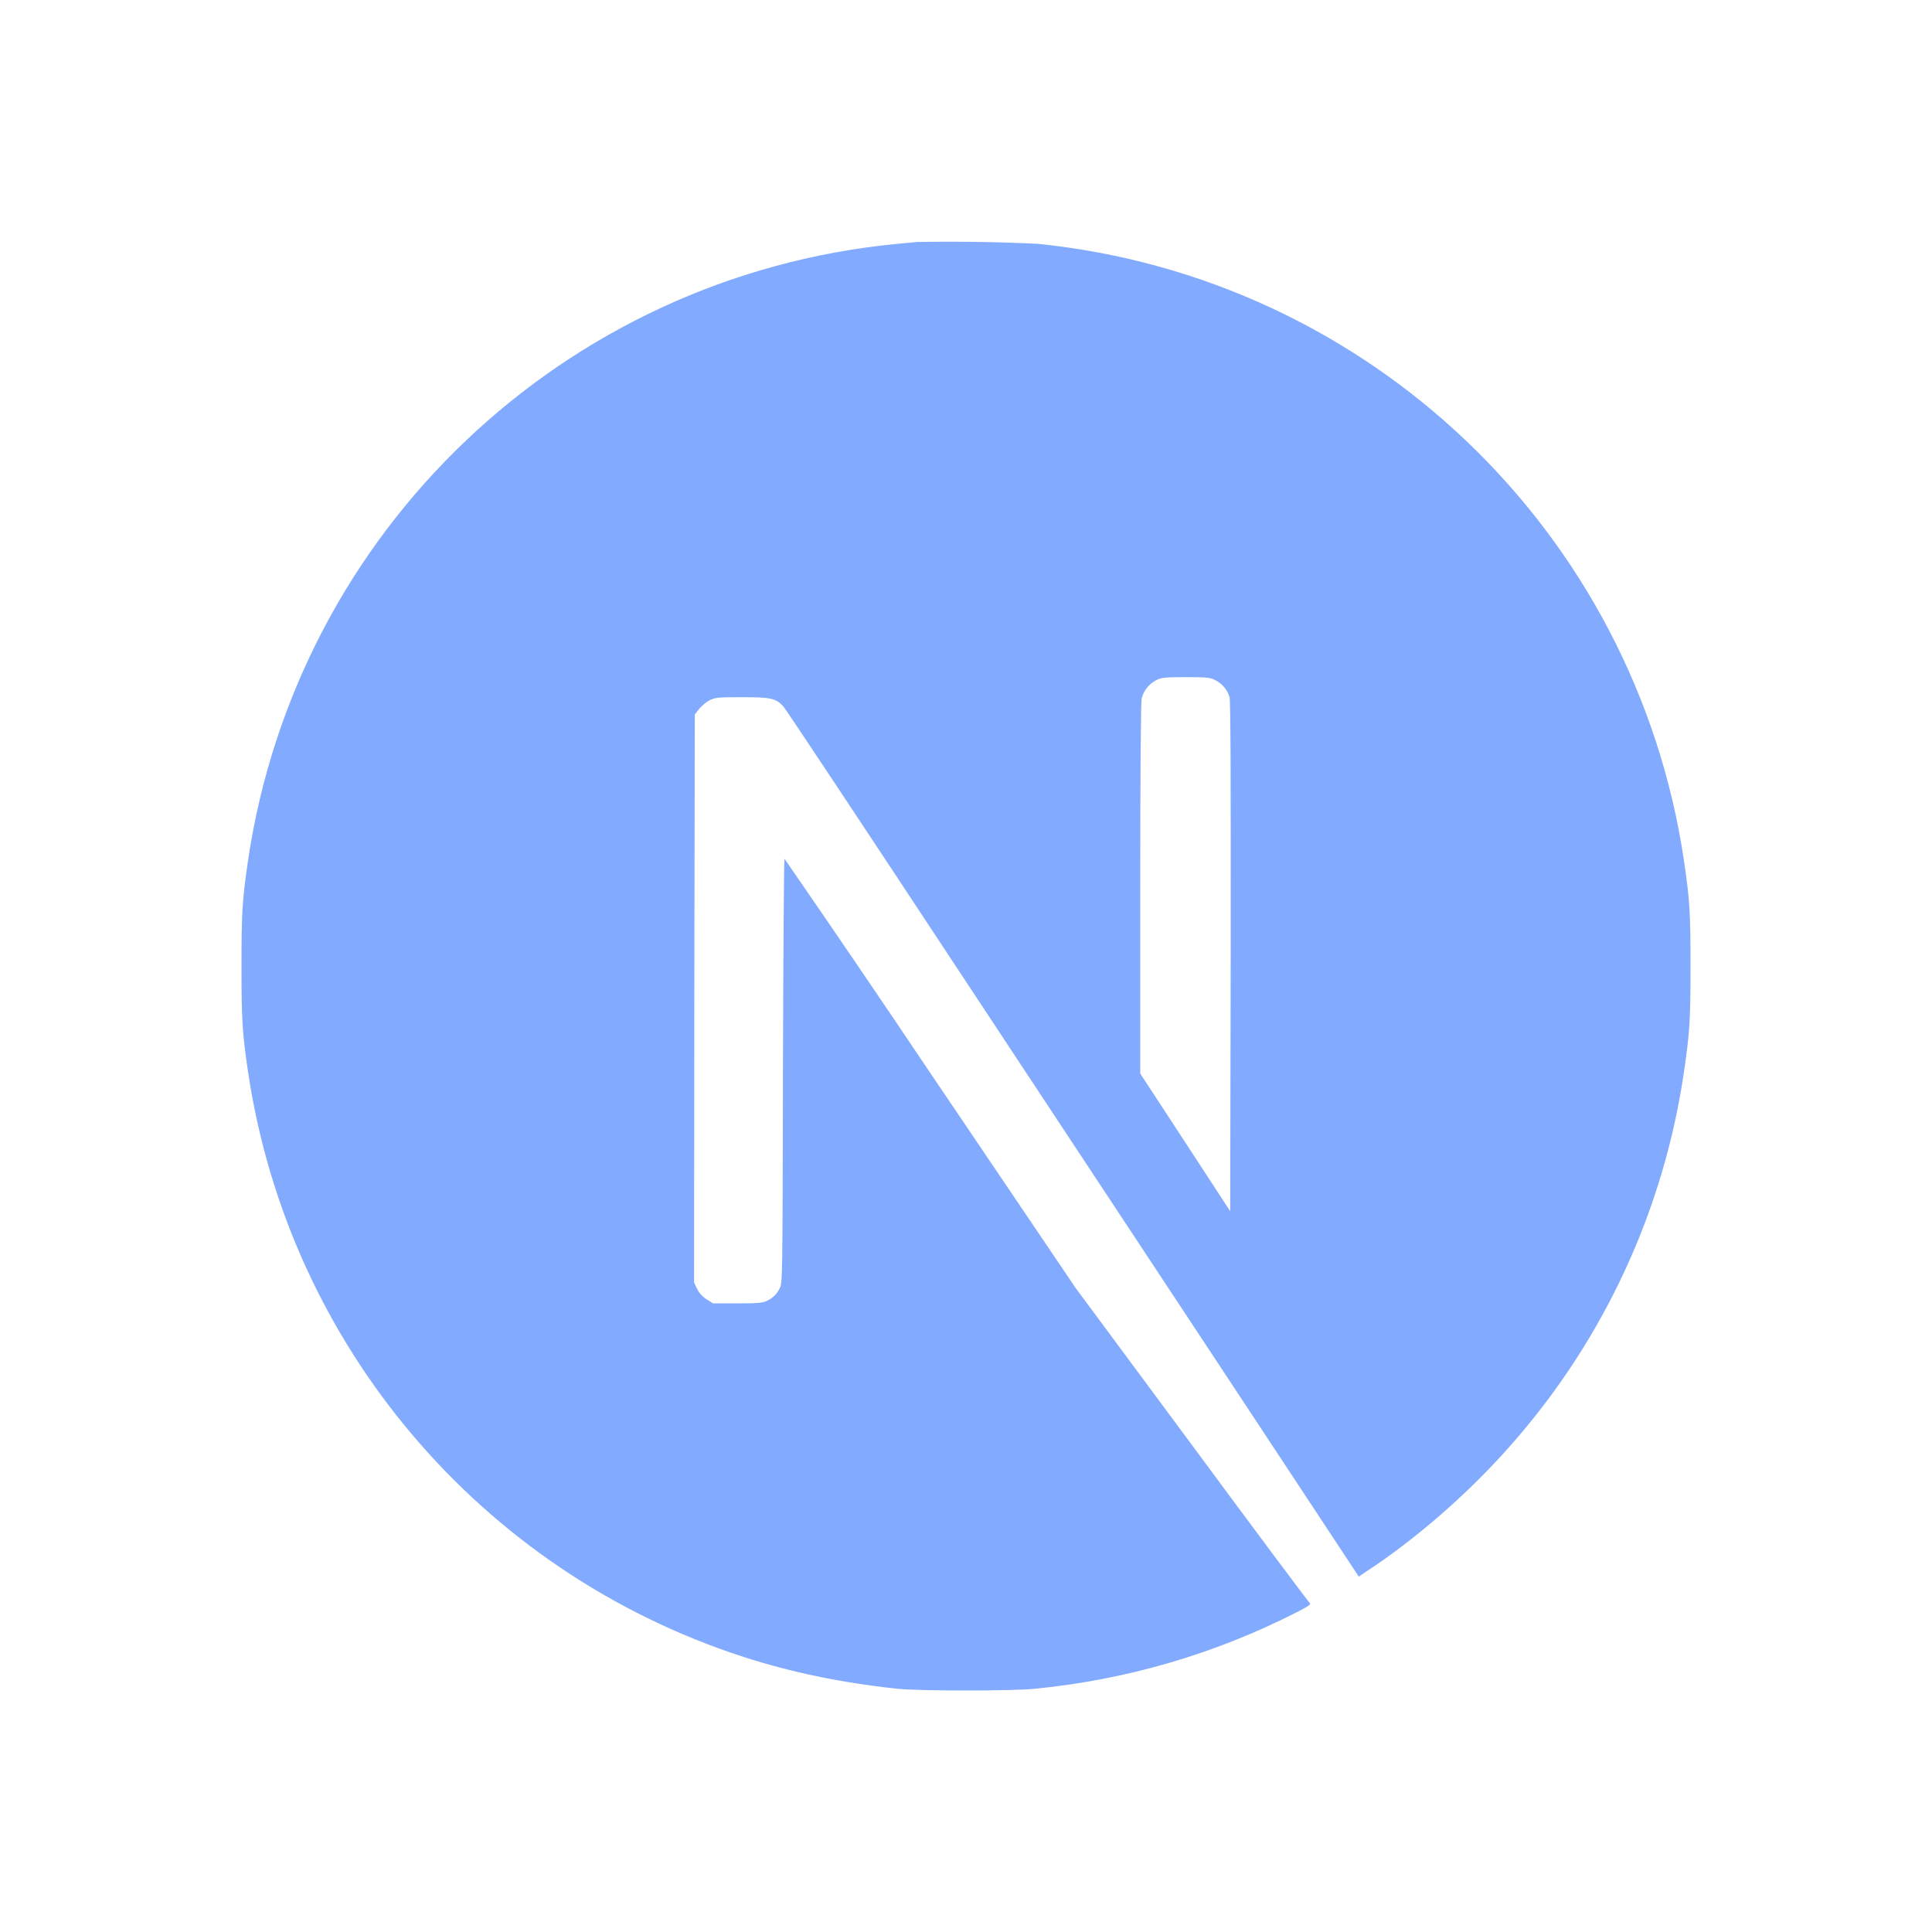
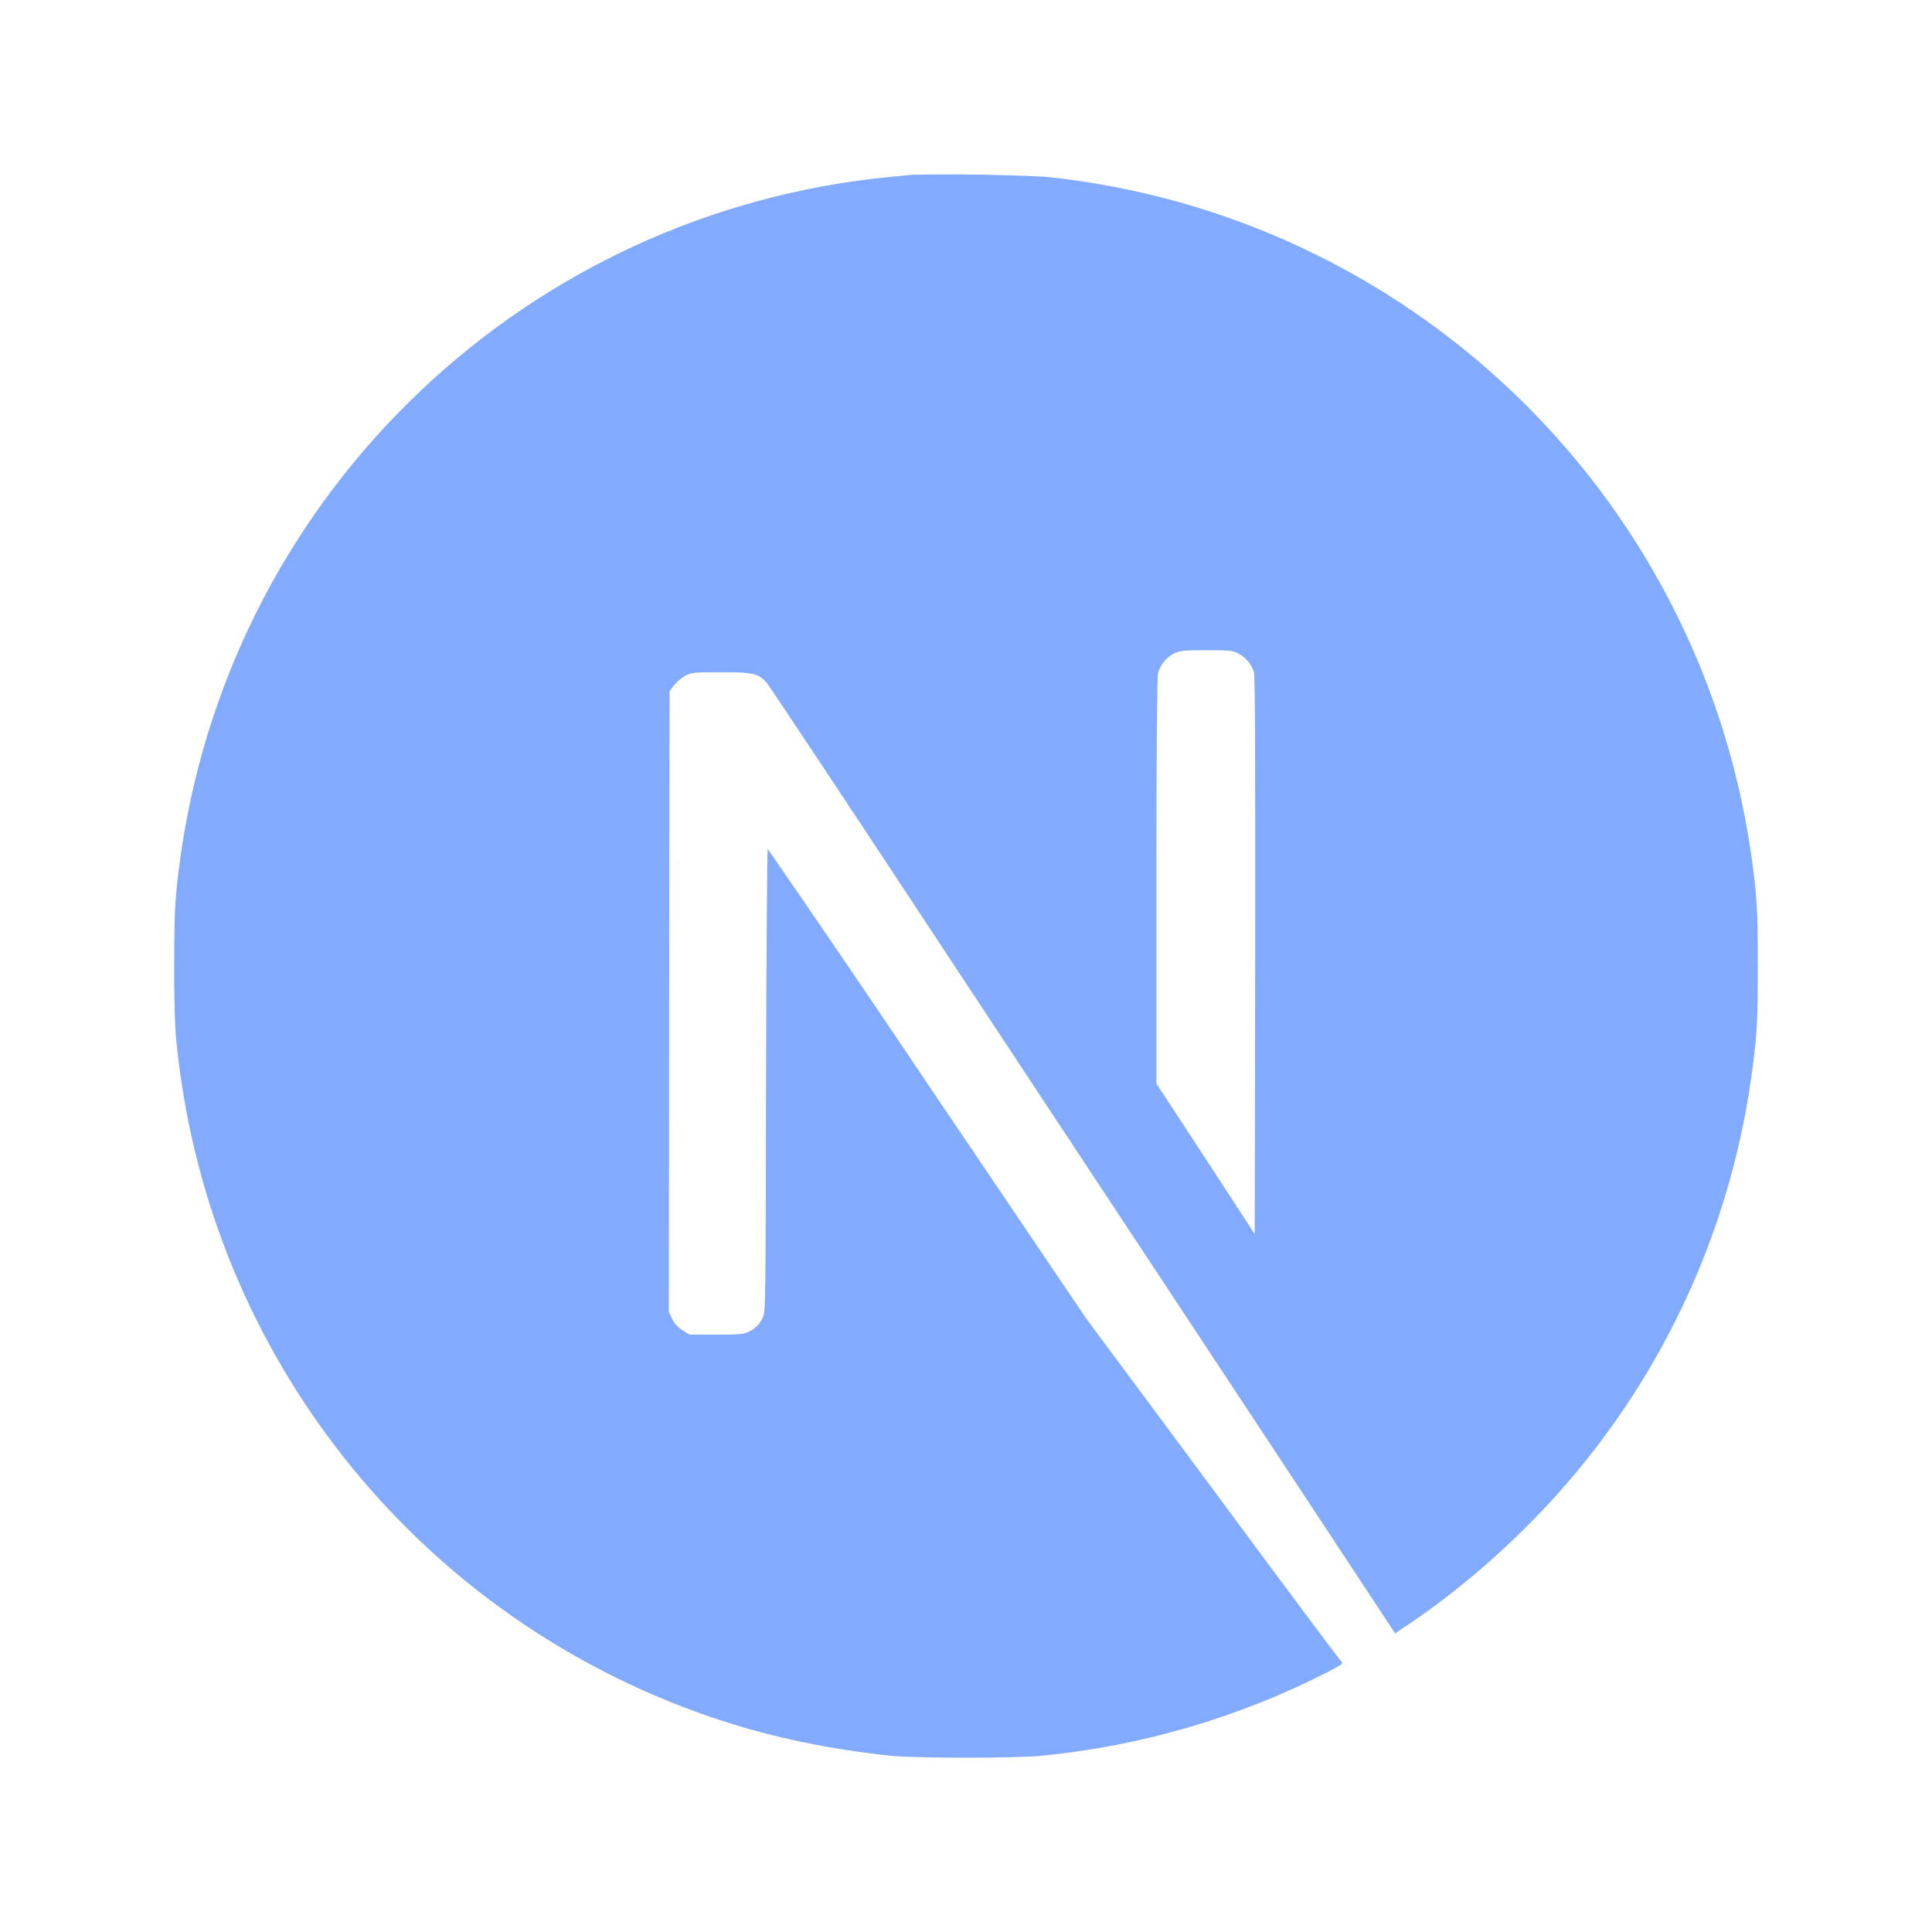
- <svg xmlns="http://www.w3.org/2000/svg" width="16" height="16" fill="none">
-   <path d="m7.607 2.003-.182.017a6.015 6.015 0 0 0-5.371 5.107c-.048.33-.054.427-.054.874s.006.545.054.874a6.024 6.024 0 0 0 4.104 4.847c.39.126.8.212 1.267.263.182.02.968.02 1.15 0a6.06 6.06 0 0 0 2.162-.632c.103-.053.123-.067.109-.079-.01-.007-.45-.596-.977-1.31l-.96-1.296L7.707 8.89a166.267 166.267 0 0 0-1.21-1.778c-.005-.001-.01.79-.013 1.755-.003 1.69-.004 1.758-.025 1.798a.213.213 0 0 1-.104.106c-.037.019-.07.023-.247.023h-.203l-.054-.034a.219.219 0 0 1-.078-.086l-.025-.053.002-2.351.004-2.353.036-.046a.321.321 0 0 1 .087-.072c.048-.023.067-.025.27-.025.239 0 .279.009.341.077.018.019.669 1 1.447 2.18l2.368 3.586.95 1.44.048-.033c.426-.277.876-.67 1.233-1.081a5.967 5.967 0 0 0 1.412-3.067c.048-.33.054-.427.054-.874s-.006-.544-.054-.874a6.024 6.024 0 0 0-5.354-5.109 15.374 15.374 0 0 0-.985-.015Zm2.456 3.629a.236.236 0 0 1 .119.138c.01.03.011.683.01 2.153l-.004 2.108-.372-.57-.373-.57V7.358c0-.99.005-1.548.012-1.575a.24.24 0 0 1 .116-.148c.048-.024.065-.027.25-.027.173 0 .204.003.242.024Z" fill="#82AAFF" />
+ <svg xmlns="http://www.w3.org/2000/svg" width="16" height="16" fill="none" version="1.1" id="svg1">
+   <defs id="defs1" />
+   <path d="m 7.57,1.446 -0.199,0.019 A 6.574,6.574 0 0 0 1.502,7.046 c -0.052,0.361 -0.059,0.467 -0.059,0.955 0,0.489 0.007,0.596 0.059,0.955 a 6.584,6.584 0 0 0 4.485,5.297 c 0.426,0.138 0.874,0.232 1.385,0.287 0.199,0.022 1.058,0.022 1.257,0 a 6.623,6.623 0 0 0 2.363,-0.691 c 0.113,-0.058 0.134,-0.073 0.119,-0.086 -0.011,-0.008 -0.492,-0.651 -1.068,-1.432 L 8.993,10.916 7.68,8.973 a 181.715,181.715 0 0 0 -1.322,-1.943 c -0.005,-0.001 -0.011,0.863 -0.014,1.918 -0.003,1.847 -0.004,1.921 -0.027,1.965 A 0.233,0.233 0 0 1 6.202,11.028 c -0.04,0.021 -0.077,0.025 -0.27,0.025 H 5.71 l -0.059,-0.037 a 0.239,0.239 0 0 1 -0.085,-0.094 l -0.027,-0.058 0.002,-2.569 0.004,-2.572 0.039,-0.05 a 0.351,0.351 0 0 1 0.095,-0.079 c 0.052,-0.025 0.073,-0.027 0.295,-0.027 0.261,0 0.305,0.01 0.373,0.084 0.02,0.021 0.731,1.093 1.581,2.383 l 2.588,3.919 1.038,1.574 0.052,-0.036 c 0.466,-0.303 0.957,-0.732 1.348,-1.181 A 6.521,6.521 0 0 0 14.498,8.957 c 0.052,-0.361 0.059,-0.467 0.059,-0.955 0,-0.489 -0.007,-0.595 -0.059,-0.955 A 6.584,6.584 0 0 0 8.647,1.463 16.802,16.802 0 0 0 7.57,1.447 Z m 2.684,3.966 a 0.258,0.258 0 0 1 0.13,0.151 c 0.011,0.033 0.012,0.746 0.011,2.353 L 10.391,10.22 9.985,9.597 9.577,8.974 V 7.298 c 0,-1.082 0.005,-1.692 0.013,-1.721 A 0.262,0.262 0 0 1 9.717,5.415 c 0.052,-0.026 0.071,-0.03 0.273,-0.03 0.189,0 0.223,0.003 0.264,0.026 z" fill="#82aaff" id="path1" style="stroke-width:1.093" />
</svg>
